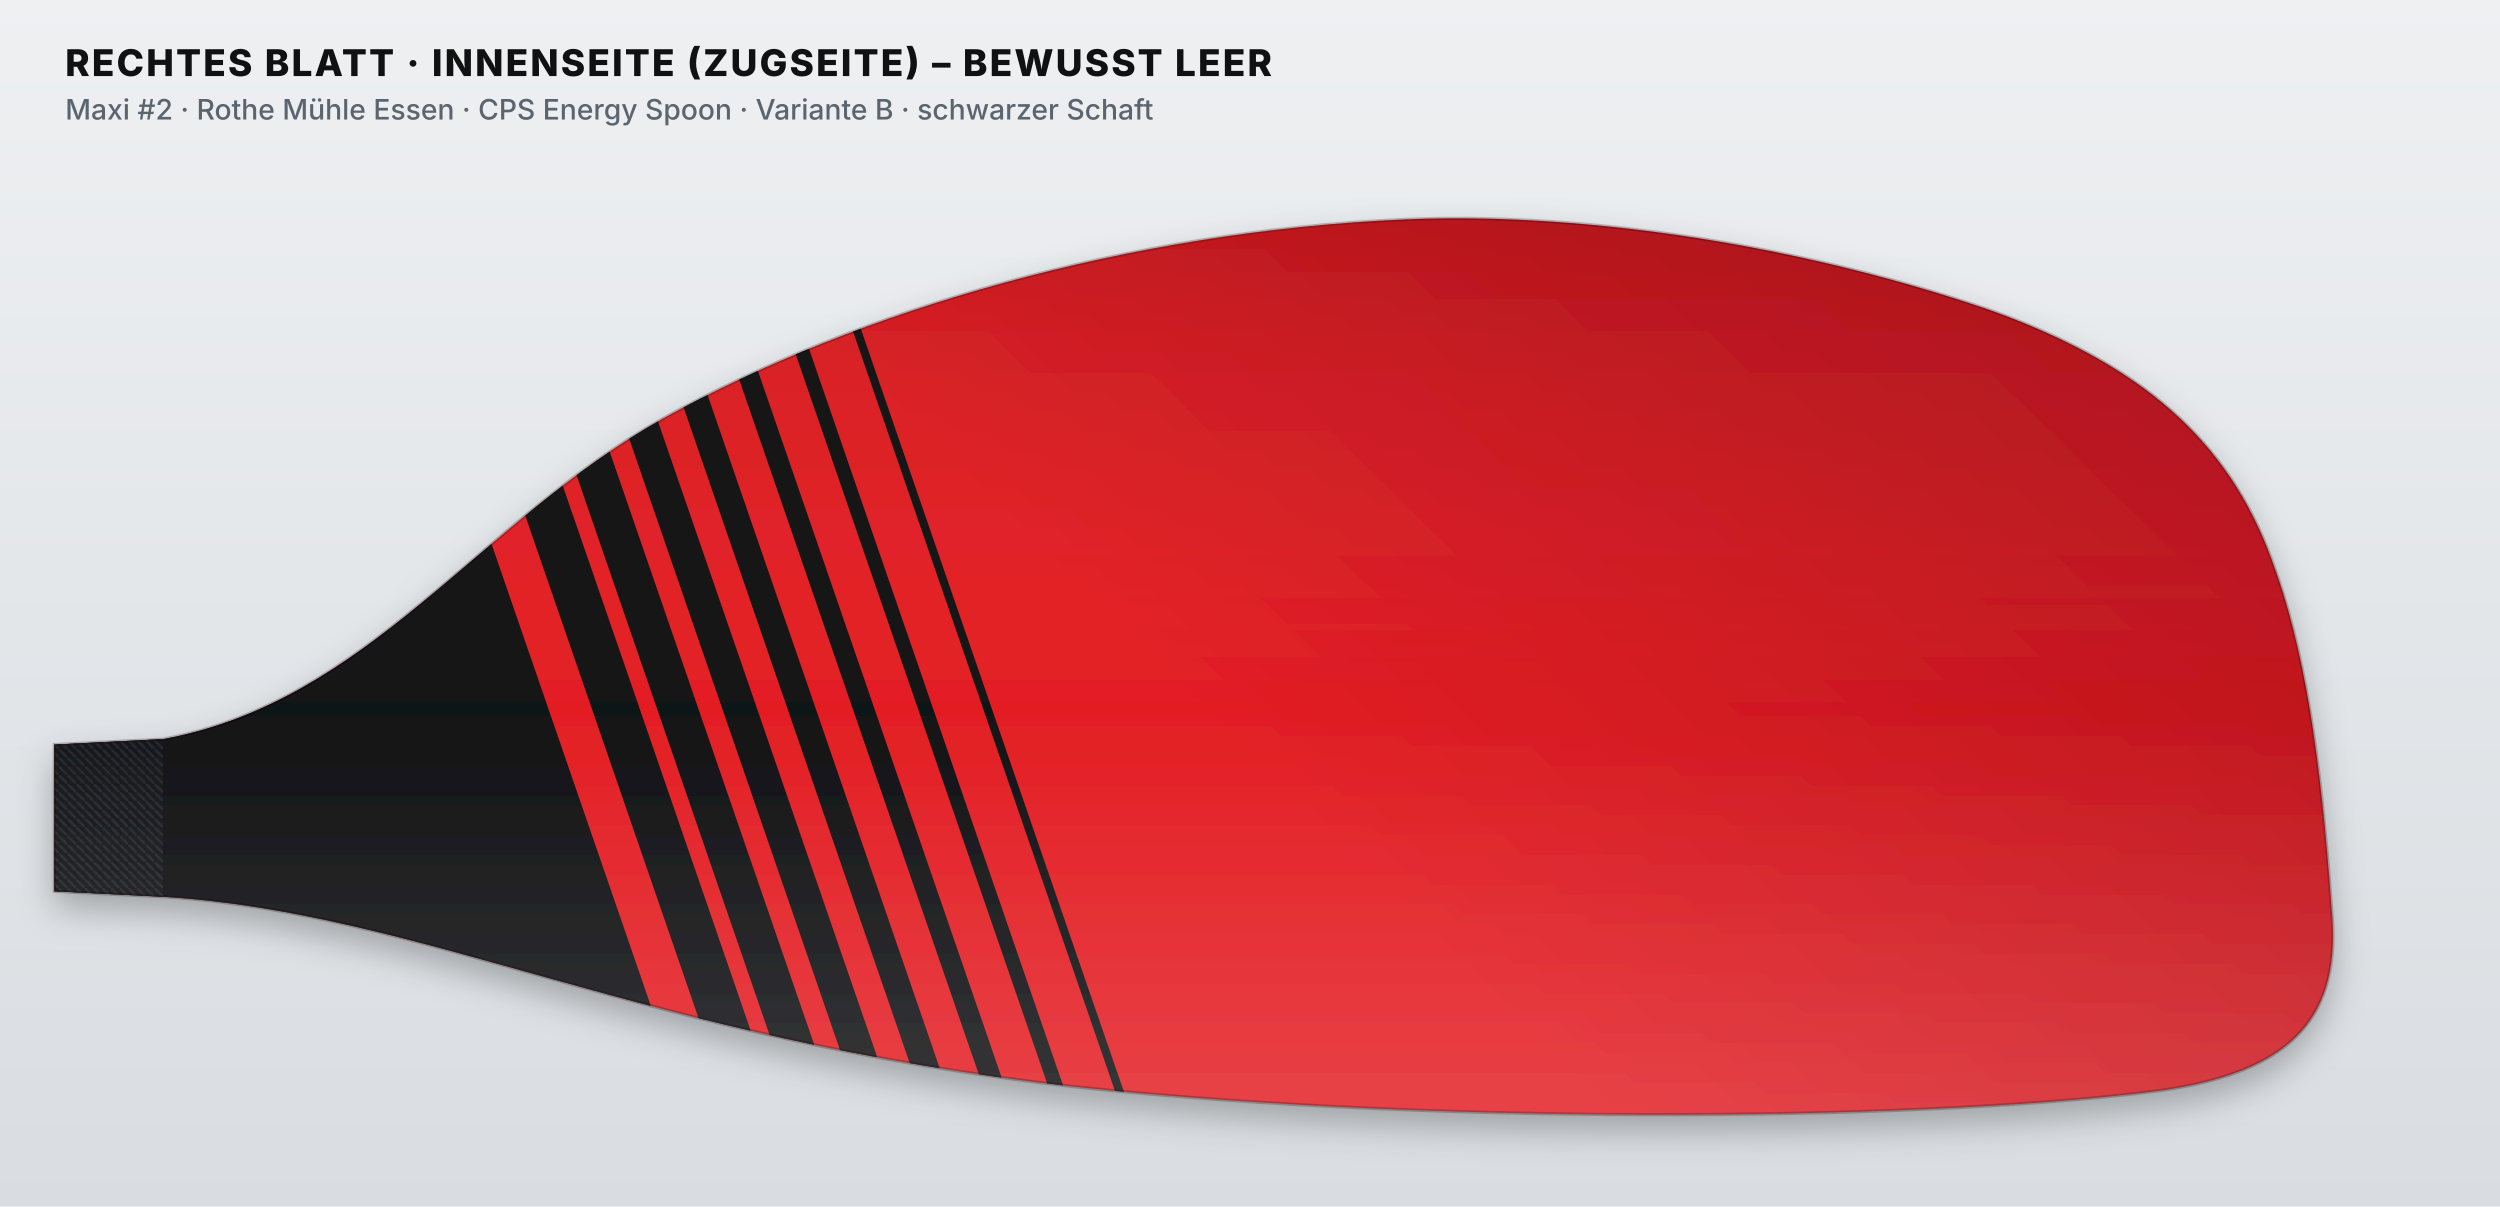
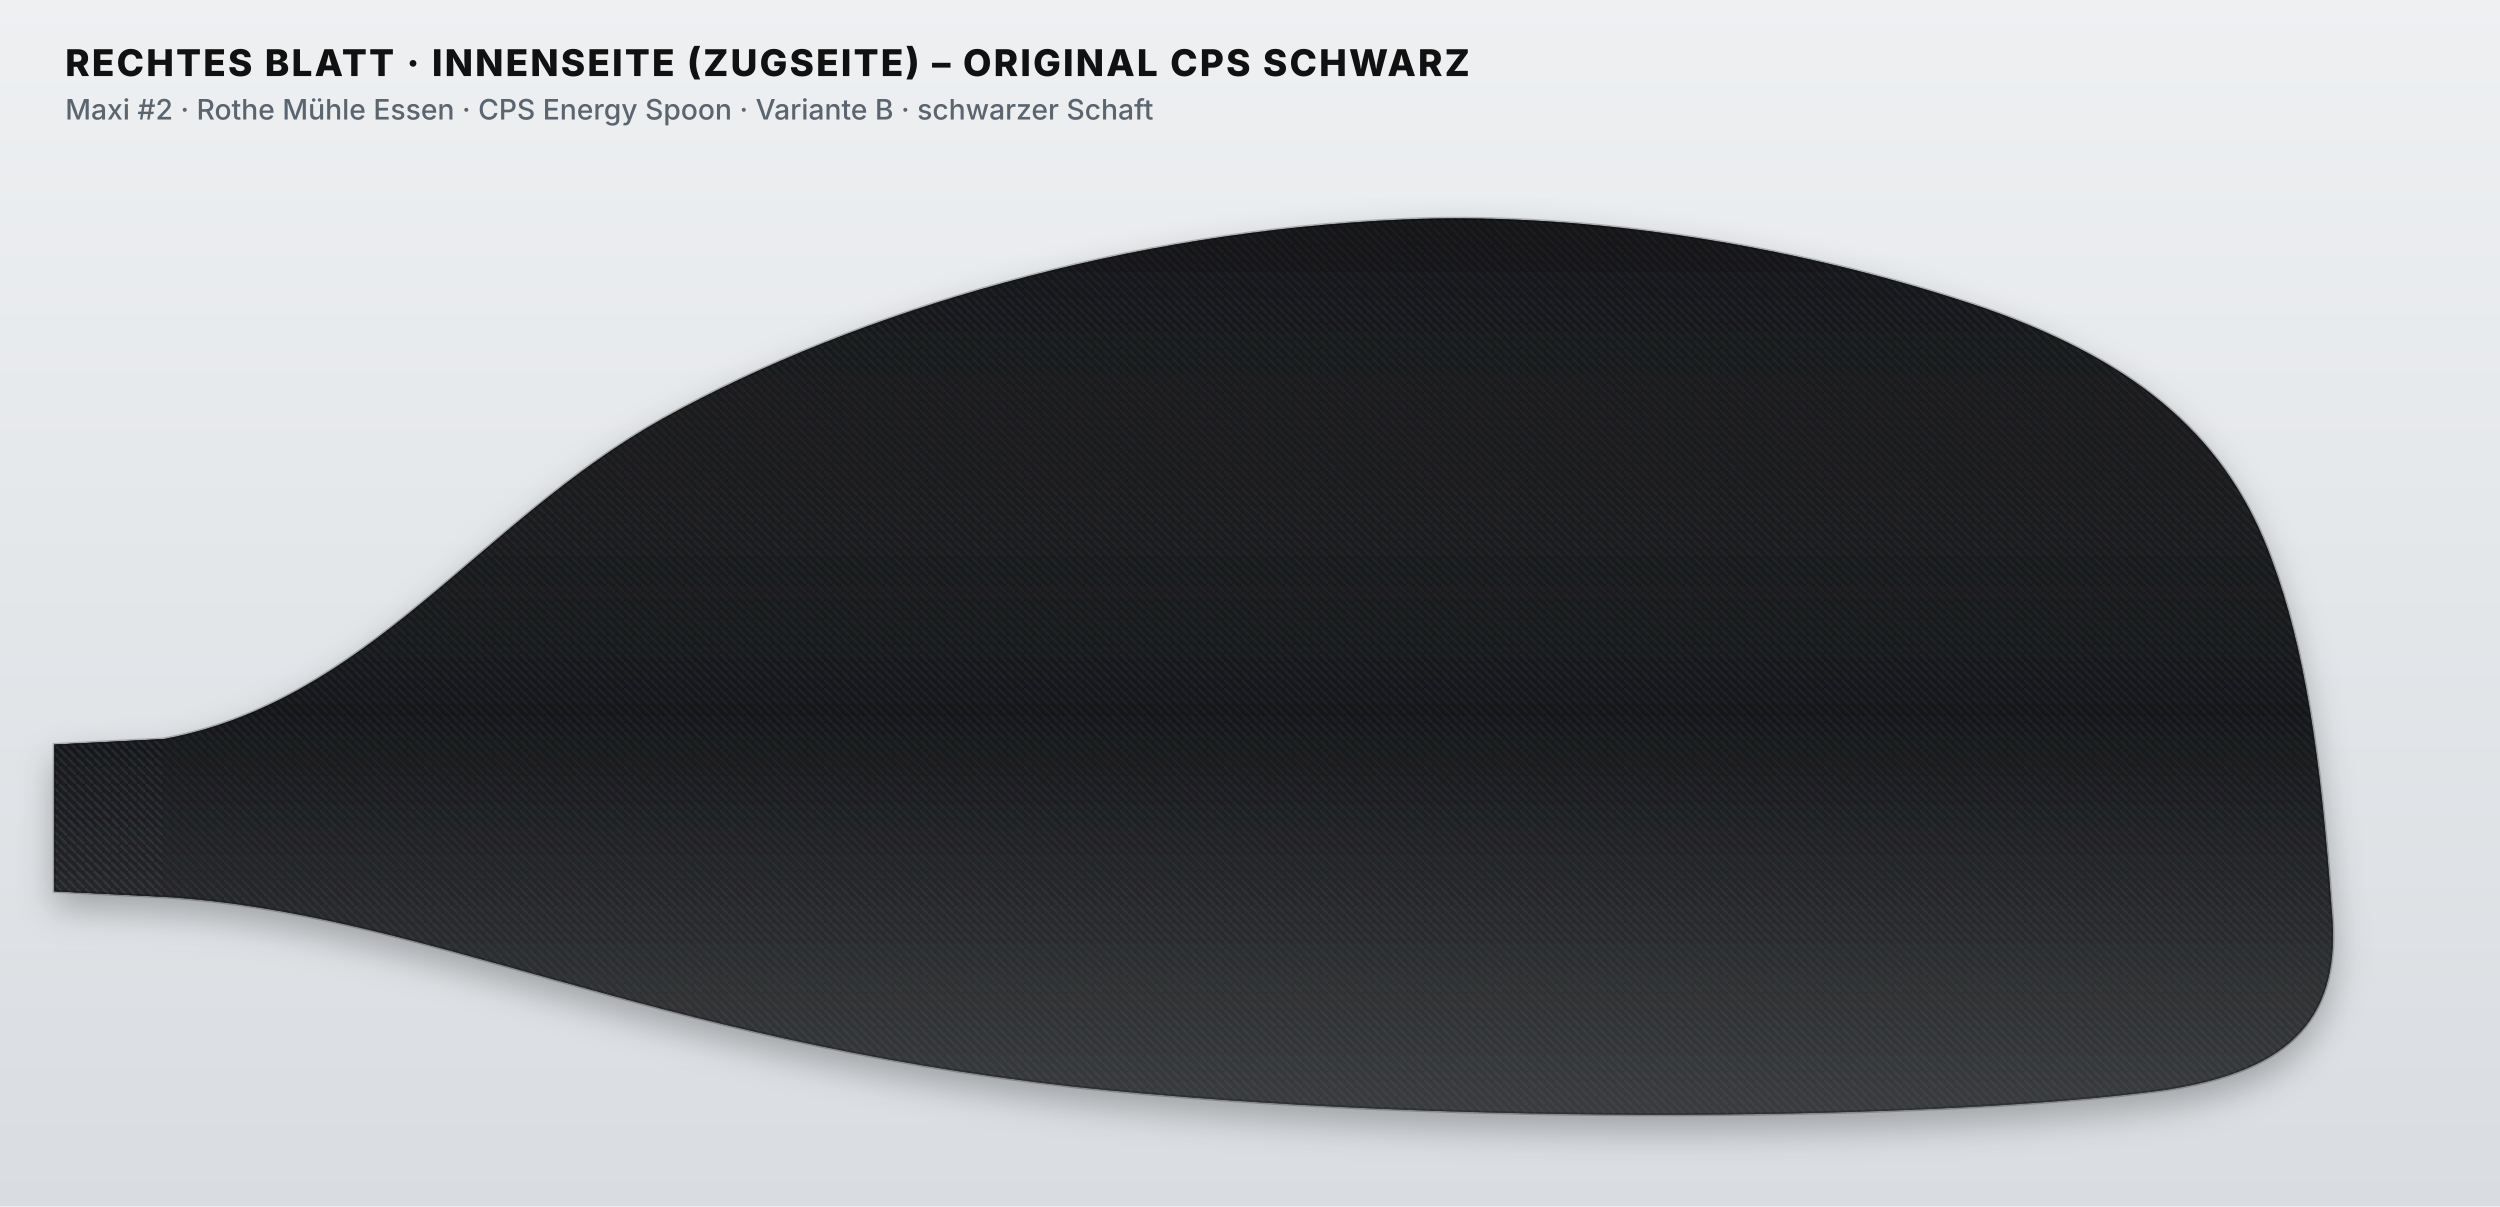
<svg xmlns="http://www.w3.org/2000/svg" width="2300" height="1110" viewBox="0 0 2300 1110">
  <defs>
    <linearGradient id="redG" x1="0" y1="0" x2="1" y2="0.35">
      <stop offset="0" stop-color="#E31E24" />
      <stop offset="0.55" stop-color="#E31E24" />
      <stop offset="1" stop-color="#B5121B" />
    </linearGradient>
    <linearGradient id="gloss" x1="0" y1="0" x2="0" y2="1">
      <stop offset="0" stop-color="#fff" stop-opacity="0.16" />
      <stop offset="0.45" stop-color="#fff" stop-opacity="0" />
      <stop offset="1" stop-color="#000" stop-opacity="0.10" />
    </linearGradient>
    <linearGradient id="bgG" x1="0" y1="0" x2="0" y2="1">
      <stop offset="0" stop-color="#EEF0F2" />
      <stop offset="1" stop-color="#D9DDE1" />
    </linearGradient>
    <linearGradient id="tube" x1="0" y1="0" x2="0" y2="1">
      <stop offset="0" stop-color="#fff" stop-opacity="0.35" />
      <stop offset="0.35" stop-color="#fff" stop-opacity="0" />
      <stop offset="1" stop-color="#000" stop-opacity="0.28" />
    </linearGradient>
    <pattern id="carbon" width="8" height="8" patternUnits="userSpaceOnUse">
      <rect width="8" height="8" fill="#141518" />
      <path d="M0 8L8 0" stroke="#24262b" stroke-width="2.4" />
    </pattern>
    <filter id="sh" x="-10%" y="-20%" width="120%" height="150%">
      <feDropShadow dx="0" dy="14" stdDeviation="16" flood-color="#000" flood-opacity="0.28" />
    </filter>
    <clipPath id="bladeClip">
      <path d="M-140 205 L-40 200 C200 185 400 70 800 25 C1150 -12 1600 -5 1800 22 C1920 40 1965 90 1955 190 C1945 330 1930 430 1900 510 C1860 620 1780 690 1640 740 C1450 805 1250 830 1100 823 C850 812 600 740 420 640 C250 545 150 380 -40 345 L-140 340 Z" />
    </clipPath>
  </defs>
  <rect width="2300" height="1110" fill="url(#bgG)" />
-   <text x="60" y="70" font-family="Inter, 'Inter Display', Arial, sans-serif" font-weight="800" font-style="normal" font-size="34" fill="#111" text-anchor="start" letter-spacing="2">RECHTES BLATT · INNENSEITE (ZUGSEITE) – BEWUSST LEER</text>
+   <text x="60" y="70" font-family="Inter, 'Inter Display', Arial, sans-serif" font-weight="800" font-style="normal" font-size="34" fill="#111" text-anchor="start" letter-spacing="2">RECHTES BLATT · INNENSEITE (ZUGSEITE) – ORIGINAL CPS SCHWARZ</text>
  <text x="60" y="110" font-family="Inter, 'Inter Display', Arial, sans-serif" font-weight="500" font-style="normal" font-size="26" fill="#5b6570" text-anchor="start" letter-spacing="0">Maxi #2 · Rothe Mühle Essen · CPS Energy Spoon · Variante B · schwarzer Schaft</text>
  <g transform="translate(0 110)">
    <g transform="translate(190 85)">
      <g filter="url(#sh)">
        <g transform=" translate(0 830) scale(1 -1)">
          <g clip-path="url(#bladeClip)">
-             <rect x="-300" y="-20" width="2600" height="900" fill="url(#redG)" />
-             <path d="M-300 -20 L450 -20 L150 850 L-300 850 Z" fill="#111214" />
-             <path d="M490 -20 L534 -20 L234 850 L190 850 Z" fill="#111214" />
-             <path d="M550 -20 L588 -20 L288 850 L250 850 Z" fill="#111214" />
-             <path d="M610 -20 L642 -20 L342 850 L310 850 Z" fill="#111214" />
-             <path d="M670 -20 L696 -20 L396 850 L370 850 Z" fill="#111214" />
-             <path d="M730 -20 L750 -20 L450 850 L430 850 Z" fill="#111214" />
-             <path d="M790 -20 L804 -20 L504 850 L490 850 Z" fill="#111214" />
-             <path d="M850 -20 L858 -20 L558 850 L550 850 Z" fill="#111214" />
+             <rect x="-300" y="-20" width="2600" height="900" fill="#17181b" />
+             <rect x="-300" y="-20" width="2600" height="900" fill="url(#carbon)" opacity="0.55" />
            <rect x="-140" y="190" width="100" height="165" fill="url(#carbon)" />
          </g>
        </g>
        <g transform="translate(0 830) scale(1 -1)">
          <g transform="translate(0 830) scale(1 -1)" />
        </g>
        <g transform=" translate(0 830) scale(1 -1)">
          <path d="M-140 205 L-40 200 C200 185 400 70 800 25 C1150 -12 1600 -5 1800 22 C1920 40 1965 90 1955 190 C1945 330 1930 430 1900 510 C1860 620 1780 690 1640 740 C1450 805 1250 830 1100 823 C850 812 600 740 420 640 C250 545 150 380 -40 345 L-140 340 Z" fill="url(#gloss)" />
          <path d="M-140 205 L-40 200 C200 185 400 70 800 25 C1150 -12 1600 -5 1800 22 C1920 40 1965 90 1955 190 C1945 330 1930 430 1900 510 C1860 620 1780 690 1640 740 C1450 805 1250 830 1100 823 C850 812 600 740 420 640 C250 545 150 380 -40 345 L-140 340 Z" fill="none" stroke="#000" stroke-opacity="0.22" stroke-width="3" />
        </g>
      </g>
    </g>
  </g>
</svg>
